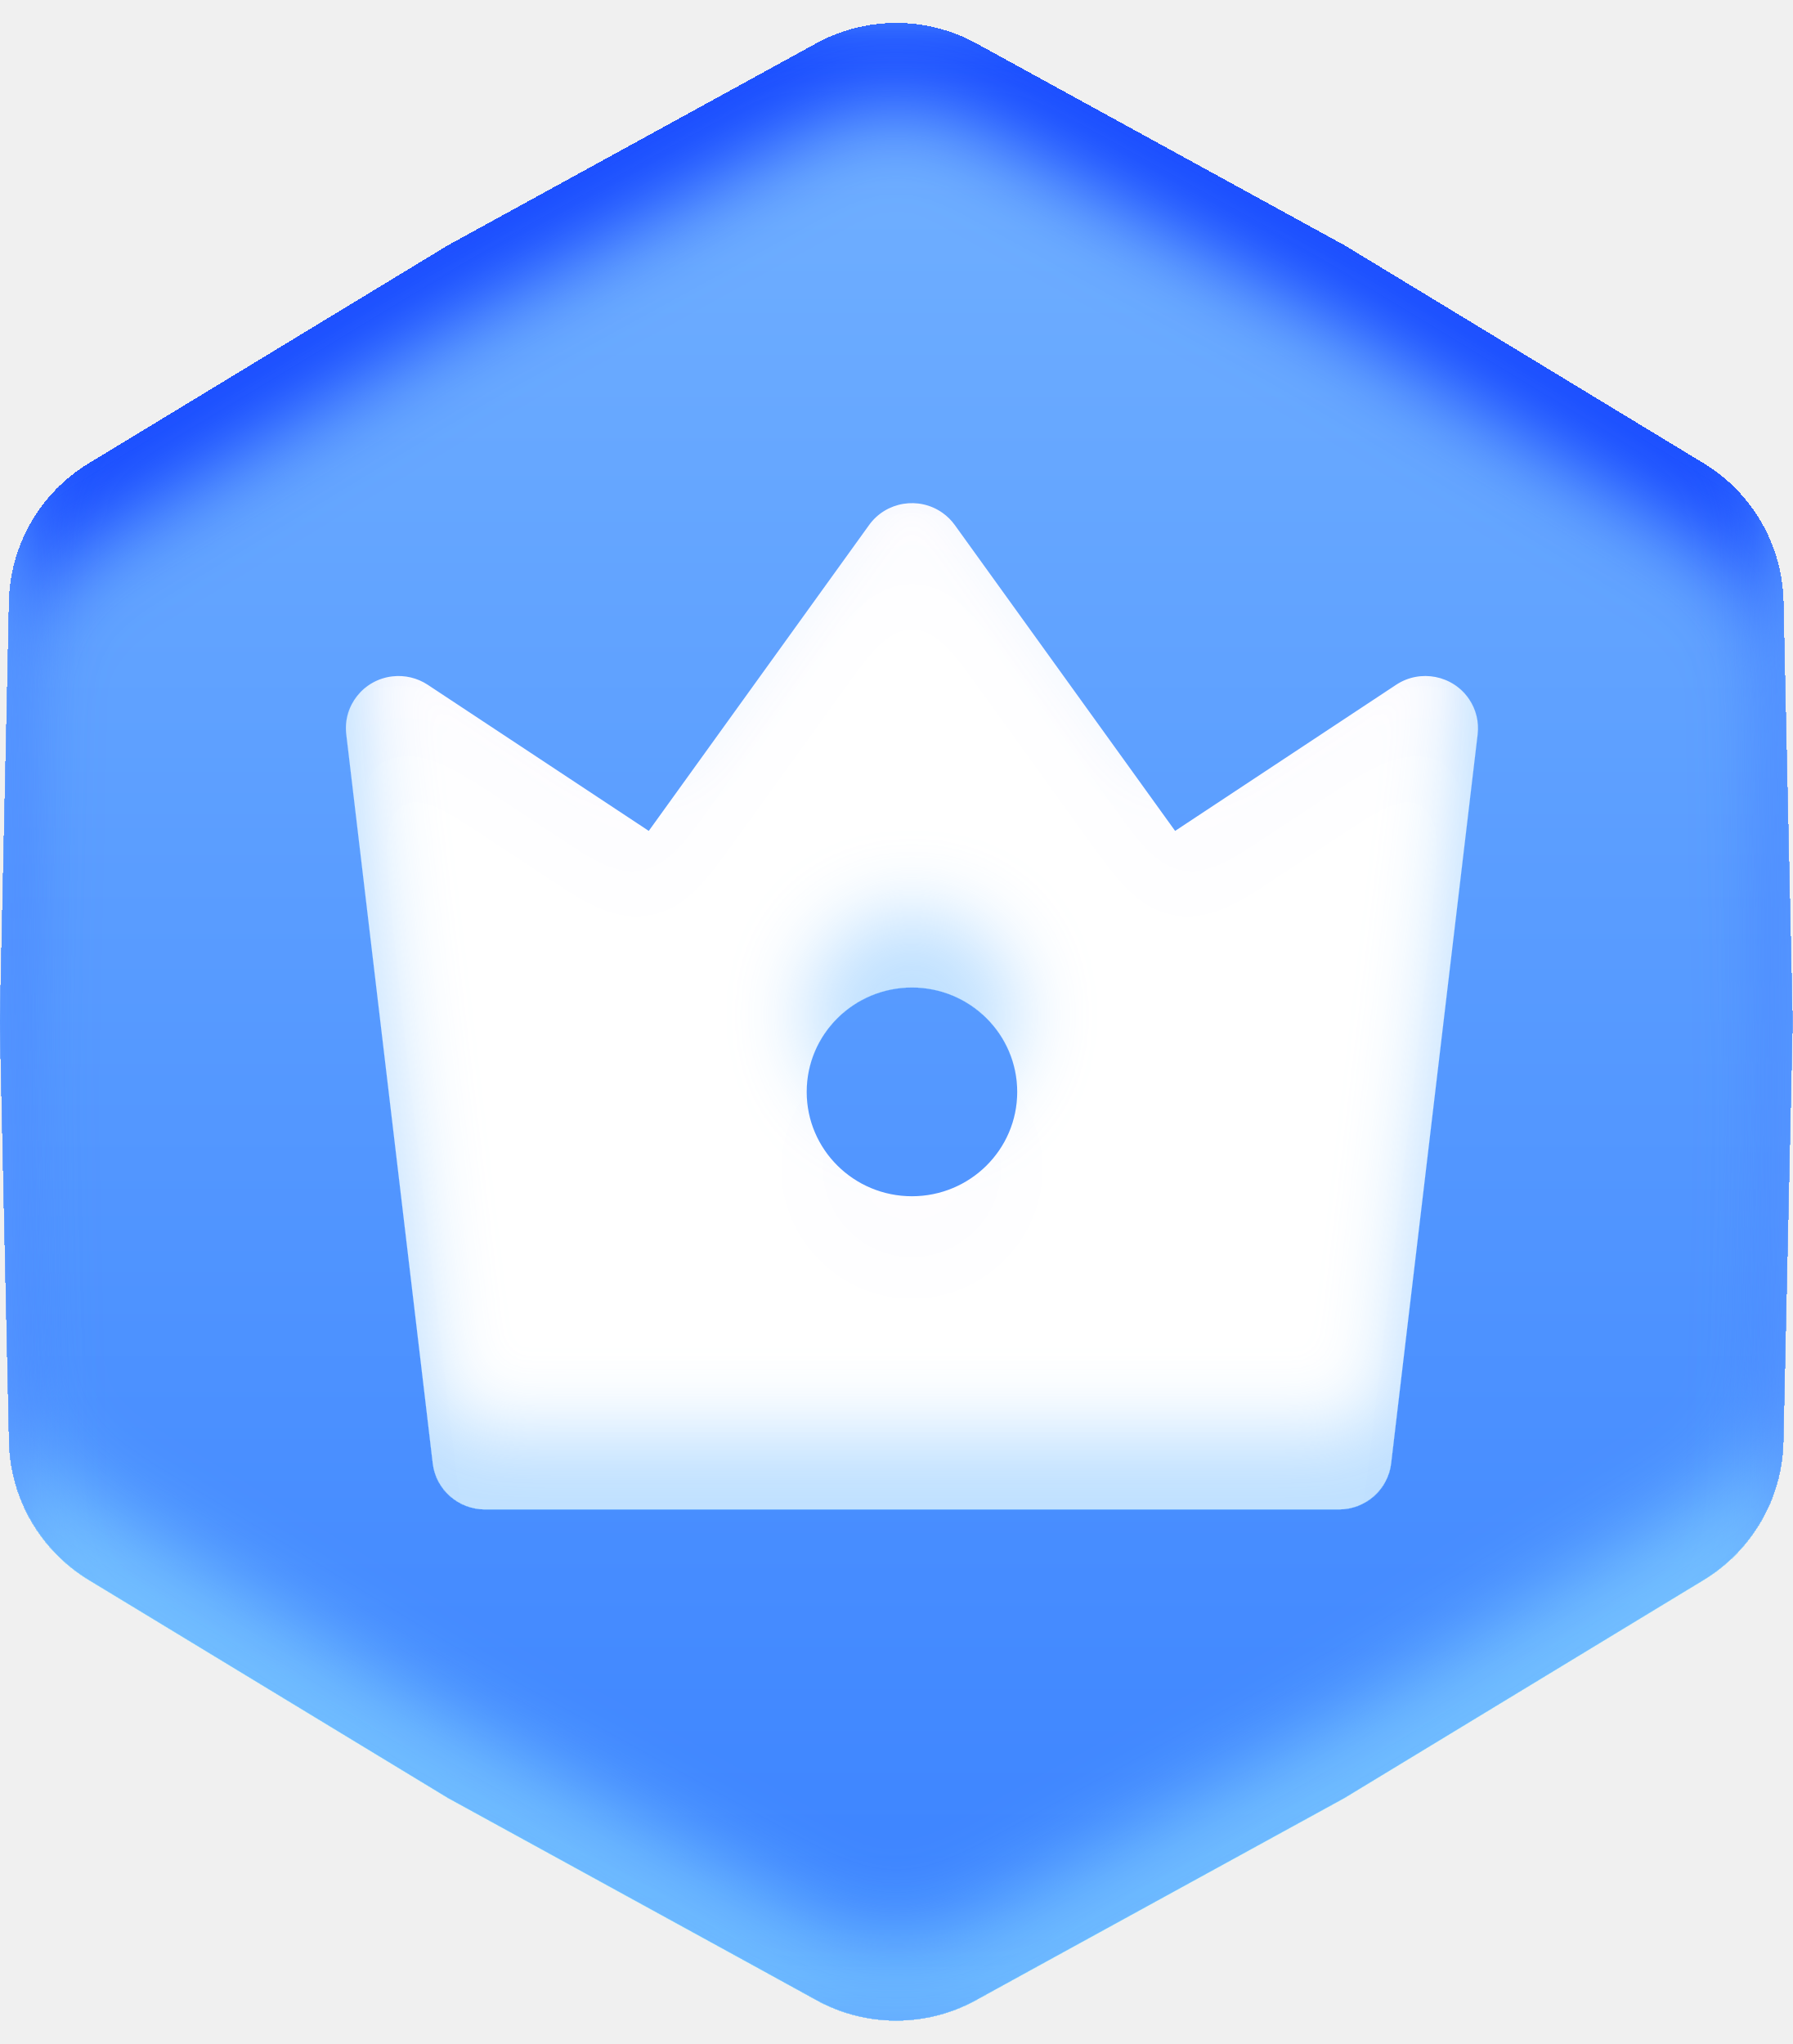
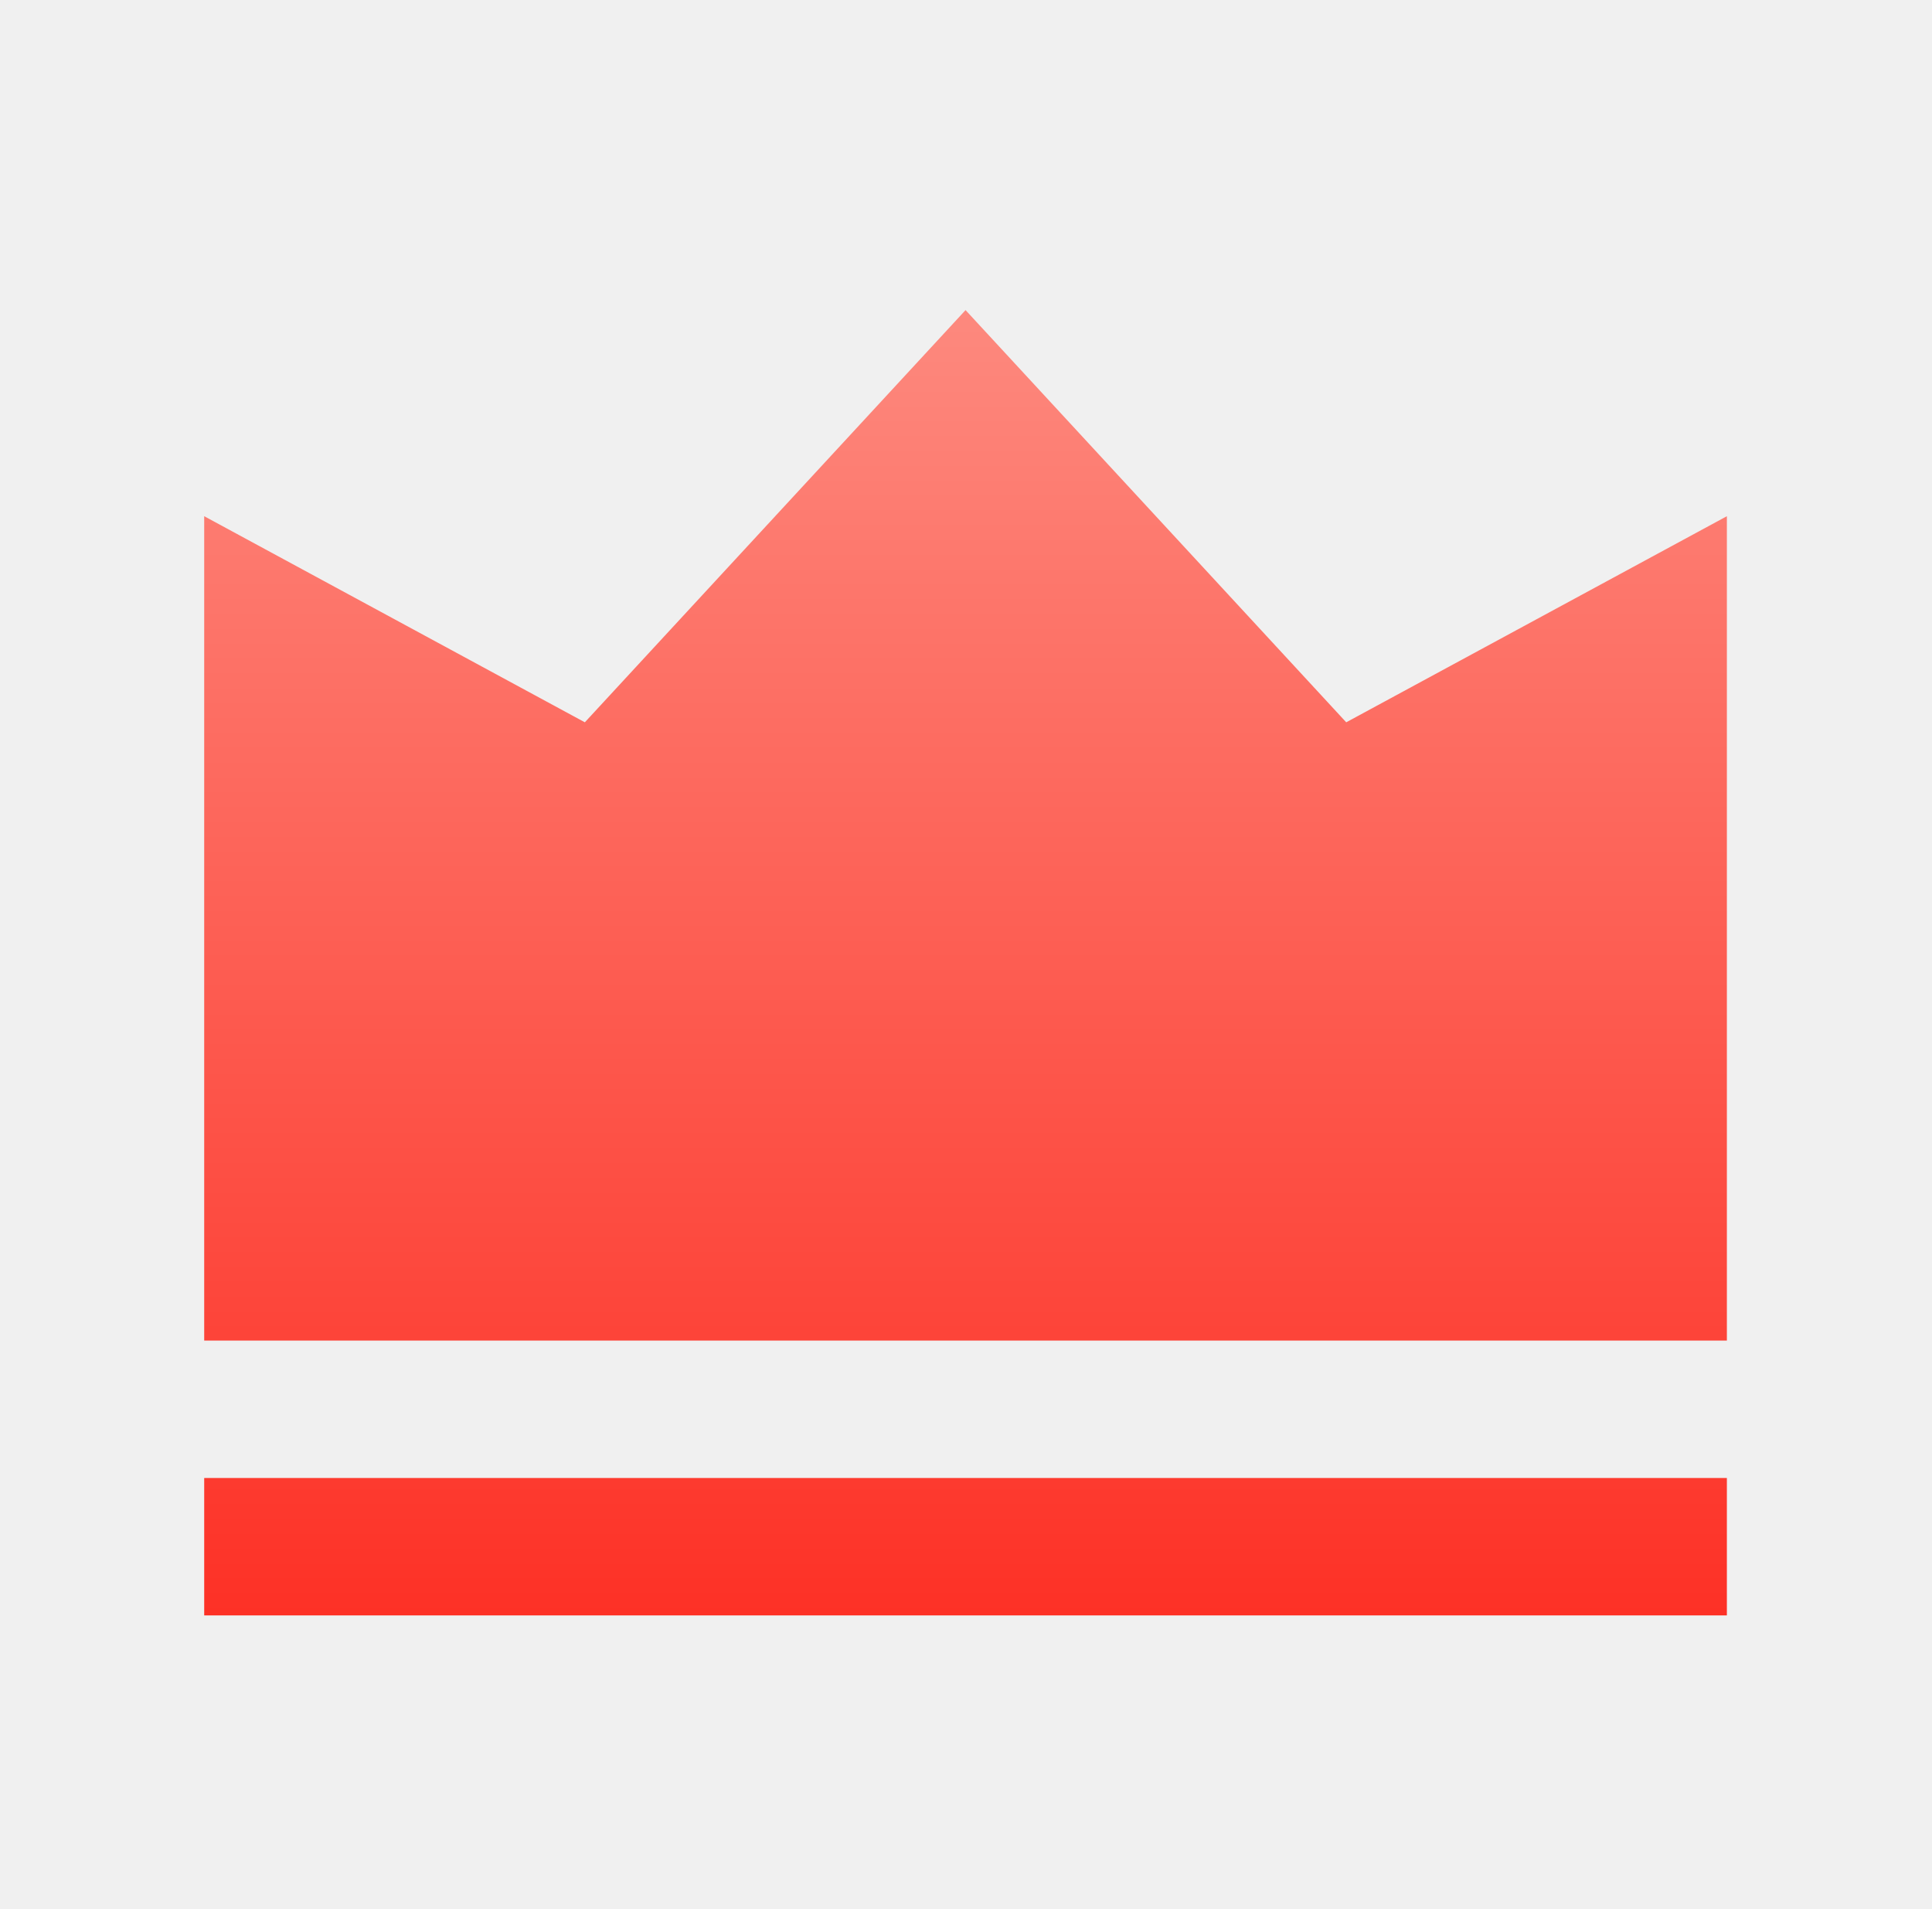
- <svg xmlns="http://www.w3.org/2000/svg" width="57" height="65" viewBox="0 0 57 65" fill="none">
-   <g filter="url(#filter0_ii_1328_1073)">
-     <path d="M25.961 1.393C27.543 0.525 29.457 0.525 31.039 1.393L42.75 7.815L54.168 14.746C55.71 15.682 56.667 17.34 56.707 19.144L57 32.497L56.707 45.851C56.667 47.654 55.71 49.312 54.168 50.248L42.75 57.179L31.039 63.602C29.457 64.469 27.543 64.469 25.961 63.602L14.25 57.179L2.832 50.248C1.29 49.312 0.333 47.654 0.293 45.851L0 32.497L0.293 19.144C0.333 17.34 1.29 15.682 2.832 14.746L14.25 7.815L25.961 1.393Z" fill="url(#paint0_linear_1328_1073)" />
-   </g>
-   <g filter="url(#filter1_ii_1328_1073)">
-     <path d="M13.602 21.776L20.631 26.423L27.638 16.695C28.175 15.949 29.221 15.777 29.973 16.309C30.123 16.416 30.255 16.546 30.362 16.695L37.369 26.423L44.398 21.776C45.167 21.268 46.206 21.474 46.719 22.237C46.939 22.564 47.035 22.96 46.989 23.351L44.238 46.534C44.139 47.37 43.425 48 42.576 48H15.424C14.576 48 13.861 47.37 13.762 46.534L11.012 23.351C10.904 22.441 11.56 21.616 12.478 21.509C12.873 21.463 13.272 21.558 13.602 21.776ZM29 38.041C30.849 38.041 32.348 36.555 32.348 34.722C32.348 32.889 30.849 31.402 29 31.402C27.151 31.402 25.653 32.889 25.653 34.722C25.653 36.555 27.151 38.041 29 38.041Z" fill="white" />
-   </g>
+ <svg xmlns="http://www.w3.org/2000/svg" width="81" height="80" viewBox="0 0 81 80" fill="none">
+   <path d="M8.561 61.96H72.4V67.72H8.561V61.96ZM8.561 21.64L24.52 30.28L40.481 13L56.441 30.28L72.4 21.64V56.2H8.561V21.64Z" fill="url(#paint0_linear_136_5533)" />
  <defs>
-     <filter id="filter0_ii_1328_1073" x="0" y="-1.898" width="57" height="68.79" filterUnits="userSpaceOnUse" color-interpolation-filters="sRGB">
-       <feFlood flood-opacity="0" result="BackgroundImageFix" />
-       <feBlend mode="normal" in="SourceGraphic" in2="BackgroundImageFix" result="shape" />
-       <feColorMatrix in="SourceAlpha" type="matrix" values="0 0 0 0 0 0 0 0 0 0 0 0 0 0 0 0 0 0 127 0" result="hardAlpha" />
-       <feOffset dy="2.64" />
-       <feGaussianBlur stdDeviation="1.32" />
-       <feComposite in2="hardAlpha" operator="arithmetic" k2="-1" k3="1" />
-       <feColorMatrix type="matrix" values="0 0 0 0 0.094 0 0 0 0 0.294 0 0 0 0 1 0 0 0 1 0" />
-       <feBlend mode="normal" in2="shape" result="effect1_innerShadow_1328_1073" />
-       <feColorMatrix in="SourceAlpha" type="matrix" values="0 0 0 0 0 0 0 0 0 0 0 0 0 0 0 0 0 0 127 0" result="hardAlpha" />
-       <feOffset dy="-2.64" />
-       <feGaussianBlur stdDeviation="1.32" />
-       <feComposite in2="hardAlpha" operator="arithmetic" k2="-1" k3="1" />
-       <feColorMatrix type="matrix" values="0 0 0 0 0.655 0 0 0 0 0.98 0 0 0 0 1 0 0 0 0.47 0" />
-       <feBlend mode="normal" in2="effect1_innerShadow_1328_1073" result="effect2_innerShadow_1328_1073" />
-     </filter>
-     <filter id="filter1_ii_1328_1073" x="11" y="13.553" width="36" height="36.893" filterUnits="userSpaceOnUse" color-interpolation-filters="sRGB">
-       <feFlood flood-opacity="0" result="BackgroundImageFix" />
-       <feBlend mode="normal" in="SourceGraphic" in2="BackgroundImageFix" result="shape" />
-       <feColorMatrix in="SourceAlpha" type="matrix" values="0 0 0 0 0 0 0 0 0 0 0 0 0 0 0 0 0 0 127 0" result="hardAlpha" />
-       <feOffset dy="2.447" />
-       <feGaussianBlur stdDeviation="1.223" />
-       <feComposite in2="hardAlpha" operator="arithmetic" k2="-1" k3="1" />
-       <feColorMatrix type="matrix" values="0 0 0 0 0.222 0 0 0 0 0.096 0 0 0 0 1 0 0 0 0.01 0" />
-       <feBlend mode="normal" in2="shape" result="effect1_innerShadow_1328_1073" />
-       <feColorMatrix in="SourceAlpha" type="matrix" values="0 0 0 0 0 0 0 0 0 0 0 0 0 0 0 0 0 0 127 0" result="hardAlpha" />
-       <feOffset dy="-2.447" />
-       <feGaussianBlur stdDeviation="1.223" />
-       <feComposite in2="hardAlpha" operator="arithmetic" k2="-1" k3="1" />
-       <feColorMatrix type="matrix" values="0 0 0 0 0.467 0 0 0 0 0.744 0 0 0 0 1 0 0 0 0.47 0" />
-       <feBlend mode="normal" in2="effect1_innerShadow_1328_1073" result="effect2_innerShadow_1328_1073" />
-     </filter>
-     <linearGradient id="paint0_linear_1328_1073" x1="28.5" y1="0" x2="28.5" y2="64.994" gradientUnits="userSpaceOnUse">
-       <stop stop-color="#73B2FF" />
-       <stop offset="1" stop-color="#3981FF" />
+     <linearGradient id="paint0_linear_136_5533" x1="40.48" y1="13" x2="40.48" y2="67.72" gradientUnits="userSpaceOnUse">
+       <stop stop-color="#FD897E" />
+       <stop offset="1" stop-color="#FD3126" />
    </linearGradient>
  </defs>
</svg>
